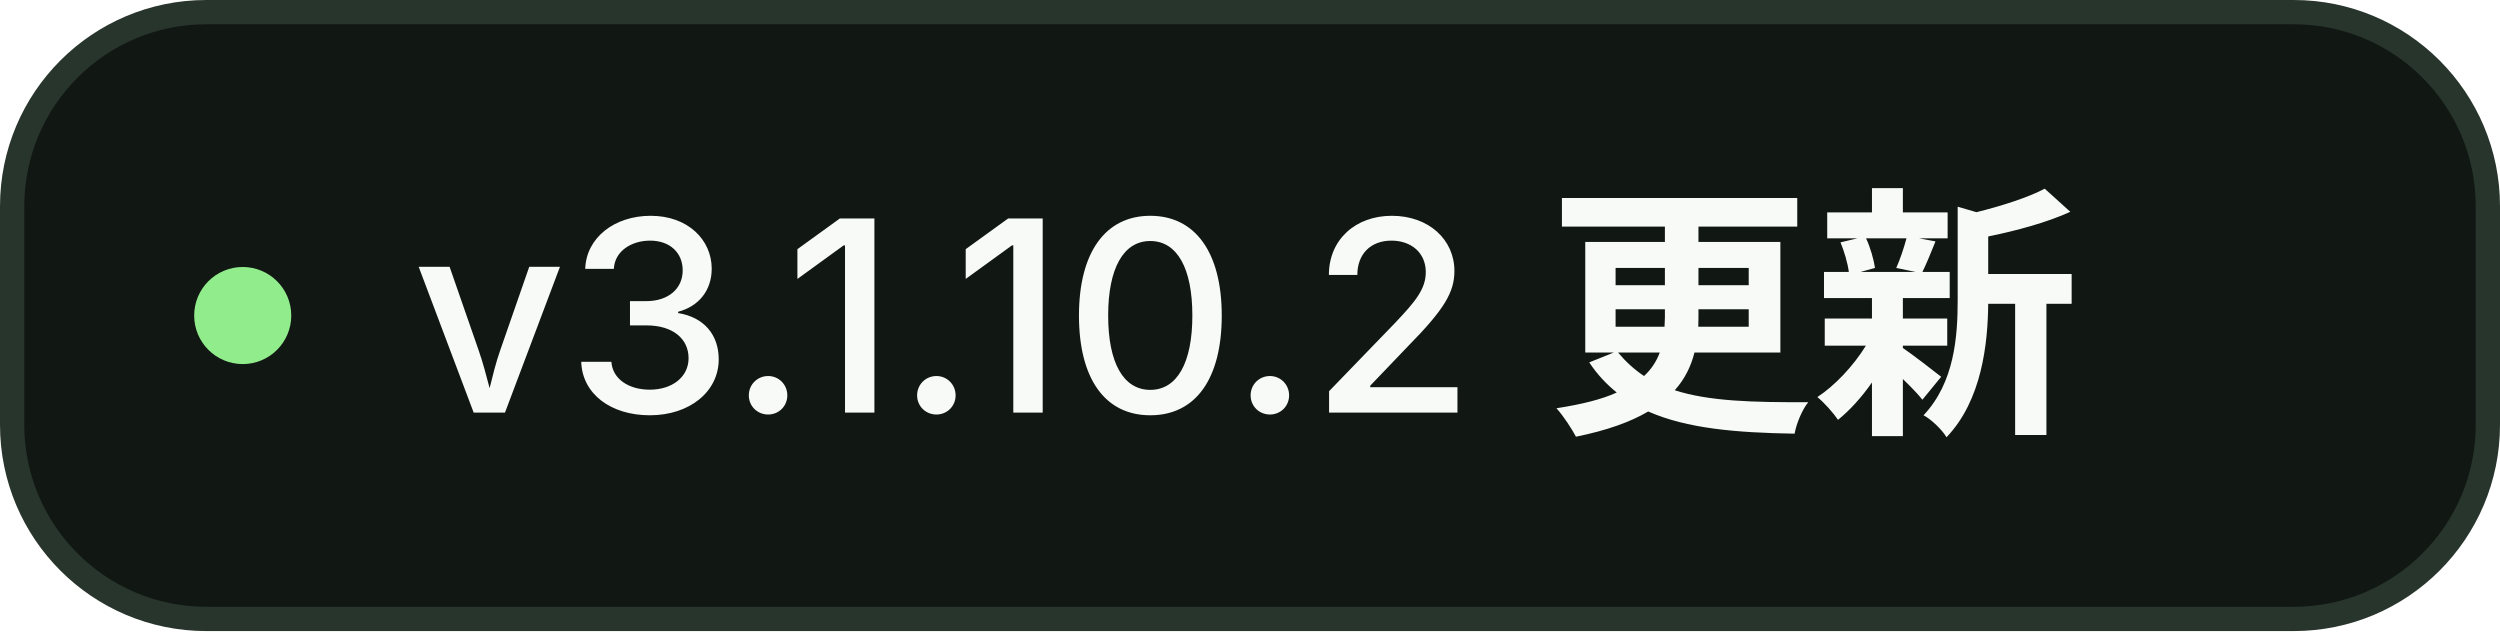
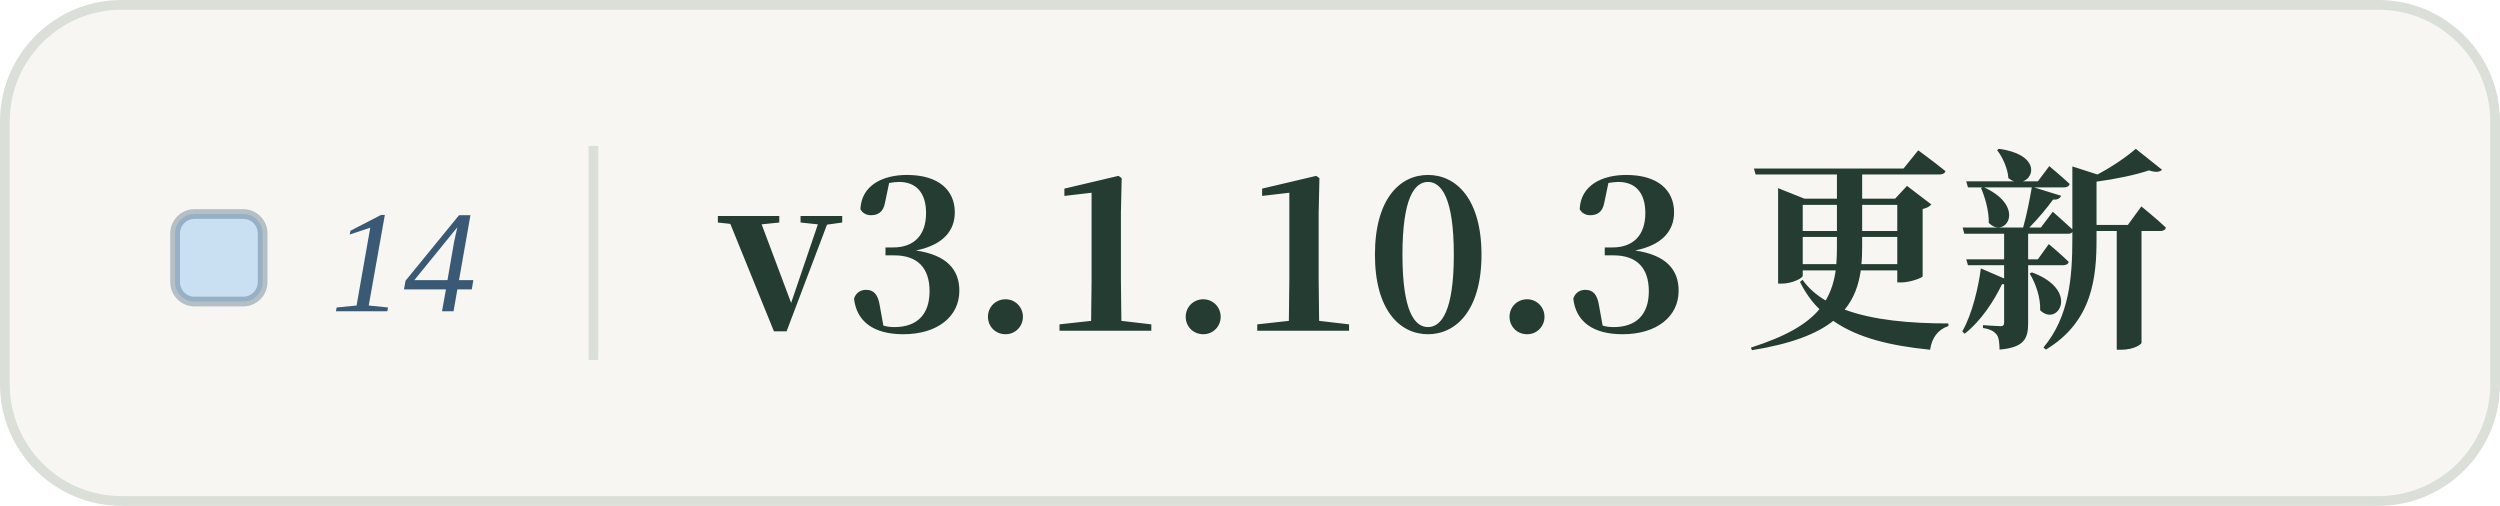
- <svg xmlns="http://www.w3.org/2000/svg" width="206" height="52" viewBox="0 0 206 52" role="img" aria-labelledby="title desc">
-   <rect x="1" y="1" width="204" height="50" rx="16" fill="#111713" stroke="#28352C" stroke-width="2" />
-   <circle cx="20" cy="26" r="4" fill="#91ED8C" />
-   <text x="34" y="34" fill="#F7FAF7" font-family="-apple-system,BlinkMacSystemFont,'Segoe UI','PingFang SC',sans-serif" font-size="22" font-weight="550">v3.1.10.2 更新</text>
+ <svg xmlns="http://www.w3.org/2000/svg" width="257" height="52" viewBox="0 0 257 52" role="img" aria-labelledby="title">
+   <rect x=".5" y=".5" width="256" height="51" rx="12" fill="#F7F6F2" stroke="#DADFD7" />
+   <rect x="18" y="22" width="9" height="9" rx="2" fill="#C9DFF2" stroke="#395974" stroke-opacity=".35" />
+   <text x="34" y="32" font-family="Georgia,'Times New Roman',serif" font-size="15" font-style="italic" fill="#395974">14</text>
+   <path d="M61 15V37" stroke="#DADFD7" />
+   <text x="74" y="34" font-family="'Songti SC','STSong','Noto Serif CJK SC','Noto Serif SC','Source Han Serif SC',serif" font-size="22" font-weight="600" fill="#243C31">v3.1.10.3 更新</text>
</svg>
